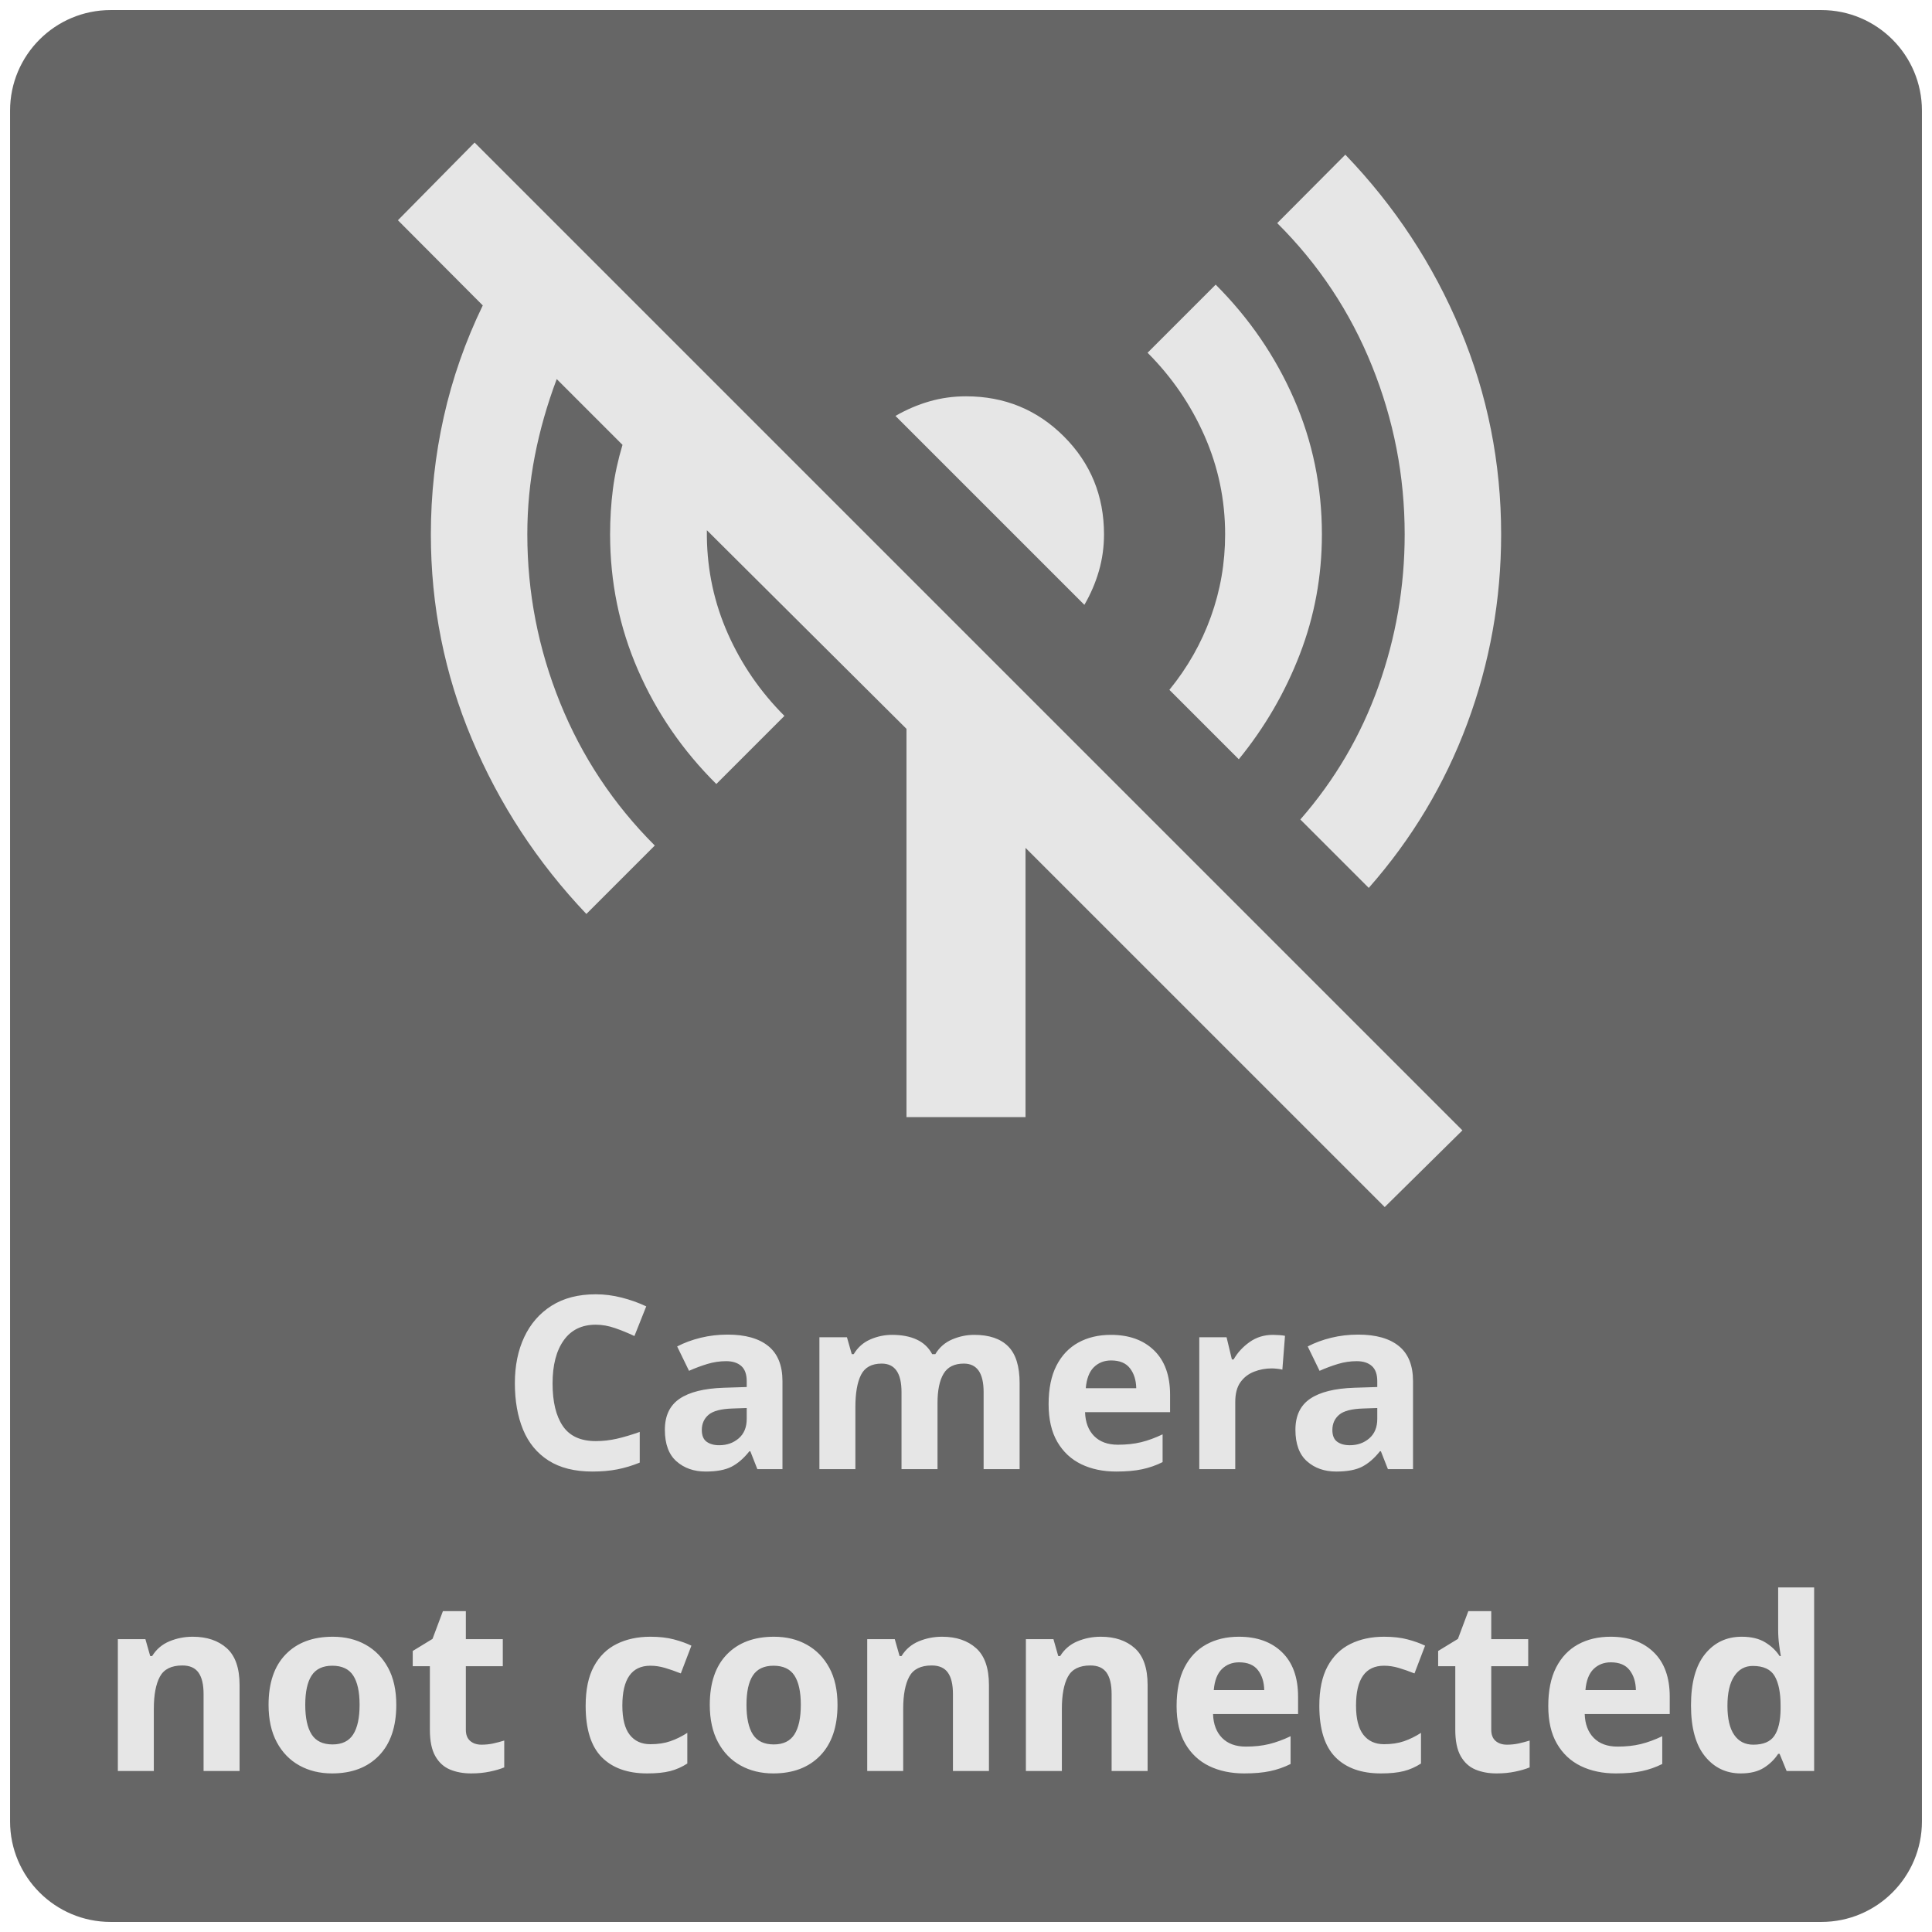
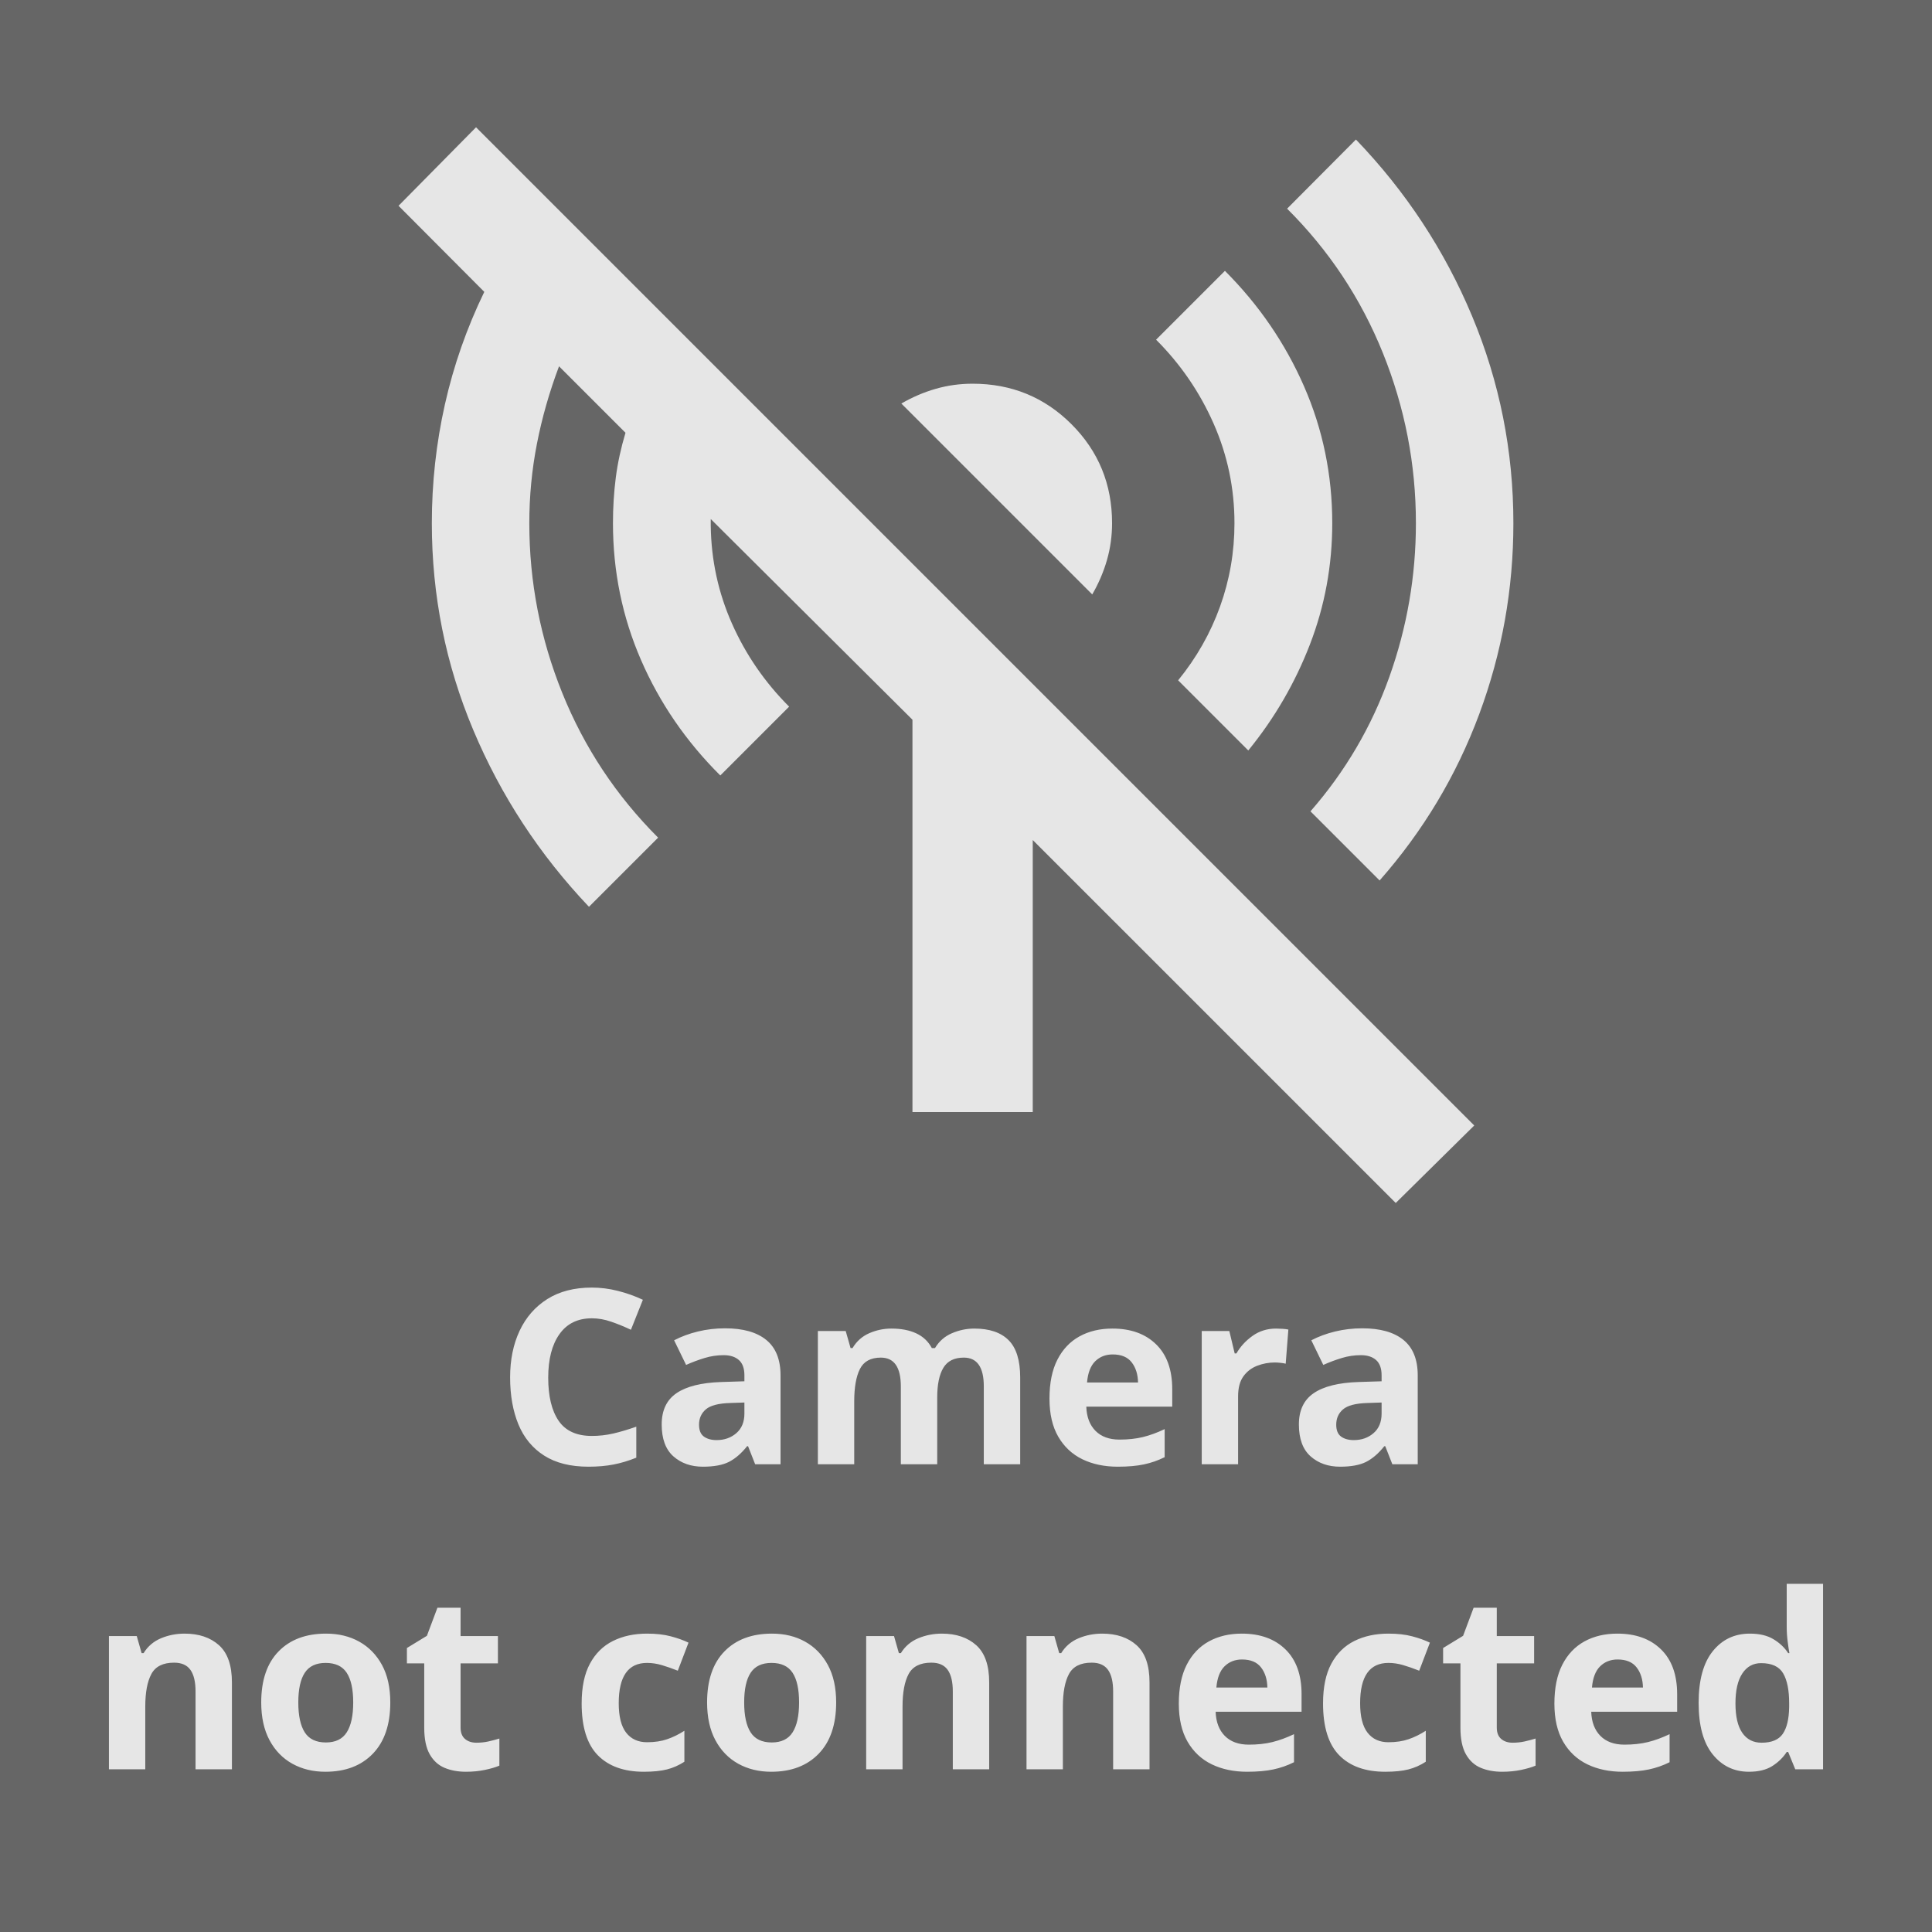
- <svg xmlns="http://www.w3.org/2000/svg" viewBox="0 -960 960 960" width="100px" height="100px" fill="#e6e6e6" preserveAspectRatio="none">
+ <svg xmlns="http://www.w3.org/2000/svg" viewBox="0 -950 950 950" width="100px" height="100px" fill="#e6e6e6" preserveAspectRatio="none">
  <style>
		text {
			font: 600 120px sans-serif;
			text-anchor: middle;
		}
	</style>
-   <rect x="5" y="-955" width="950" height="950" fill="#666666" rx="50" />
-   <path d="m688.54-388.04-53.06-53.07q20.8-25.52 31.7-55.8 10.91-30.29 10.91-63.09 0-39.52-15.76-75.28T618.8-698.8l52.07-52.07q38.48 38.48 59.84 87.32 21.36 48.83 21.36 103.55 0 48-16.89 91.74-16.88 43.74-46.64 80.22ZM570.5-506.09 426.09-650.5q12.48-7.24 25.95-11.12 13.48-3.88 27.96-3.88 44.15 0 74.83 30.67Q585.5-604.15 585.5-560q0 14.48-3.88 27.96-3.88 13.47-11.12 25.95ZM787.89-289.7l-52.3-52.3q39.52-45.24 59.64-101.62Q815.35-500 815.35-560q0-66.72-24.98-128.7-24.98-61.97-72.46-109.21l52.07-52.31q56.67 58.96 87.89 133.63 31.22 74.68 31.22 156.59 0 74.96-25.86 144.53-25.86 69.58-75.34 125.77Zm12.2 243.98L525.5-320.3v205.8h-91v-296.8L281.91-563.13v5.04q.48 39.05 16.12 74.21t43.17 62.68l-52.07 52.07q-38.72-38.48-59.96-87.32-21.24-48.83-21.24-103.55 0-17.72 2.12-34.32 2.12-16.59 7.36-34.07l-50.28-50.28q-11 29.24-16.74 58.71-5.74 29.48-5.74 59.96 0 66.72 24.98 128.58 24.98 61.85 72.46 109.33l-52.31 52.31q-56.19-59.2-87.53-133.75Q70.91-478.09 70.91-560q0-45.67 9.86-89.73 9.86-44.05 29.82-85.25l-64.87-65.11 58.63-59.39 755.13 755.13-59.39 58.63Z" transform="translate(480, -480) scale(0.65) translate(-480, 480) translate(0, -250)" />
+   <rect x="0" y="-950" width="950" height="950" fill="#666666" />
+   <path d="m688.54-388.04-53.06-53.07q20.8-25.52 31.7-55.8 10.91-30.29 10.91-63.09 0-39.52-15.76-75.28T618.8-698.8l52.07-52.07q38.48 38.48 59.84 87.32 21.36 48.83 21.36 103.55 0 48-16.89 91.74-16.88 43.74-46.64 80.22ZM570.5-506.09 426.09-650.5q12.48-7.24 25.95-11.12 13.48-3.88 27.96-3.88 44.15 0 74.83 30.67Q585.5-604.15 585.5-560q0 14.48-3.88 27.96-3.88 13.47-11.12 25.95ZM787.89-289.7l-52.3-52.3q39.52-45.24 59.64-101.62Q815.35-500 815.35-560q0-66.72-24.98-128.7-24.98-61.97-72.46-109.21l52.07-52.31q56.67 58.96 87.89 133.63 31.22 74.68 31.22 156.59 0 74.96-25.86 144.53-25.86 69.58-75.34 125.77Zm12.2 243.98L525.5-320.3v205.8h-91v-296.8L281.91-563.13v5.04q.48 39.05 16.12 74.21t43.17 62.68l-52.07 52.07q-38.72-38.48-59.96-87.32-21.24-48.83-21.24-103.55 0-17.72 2.12-34.32 2.12-16.59 7.36-34.07l-50.28-50.28q-11 29.24-16.74 58.71-5.74 29.48-5.74 59.96 0 66.72 24.98 128.58 24.98 61.85 72.46 109.33l-52.31 52.31q-56.19-59.2-87.53-133.75Q70.91-478.09 70.91-560q0-45.67 9.86-89.73 9.86-44.05 29.82-85.25l-64.87-65.11 58.63-59.39 755.13 755.13-59.39 58.63Z" transform="translate(475, -475) scale(0.65) translate(-475, 475) translate(0, -250)" />
  <text class="aa" x="50%" y="-80" dy="-150">Camera</text>
  <text class="aa" x="50%" y="-80">not connected</text>
</svg>
